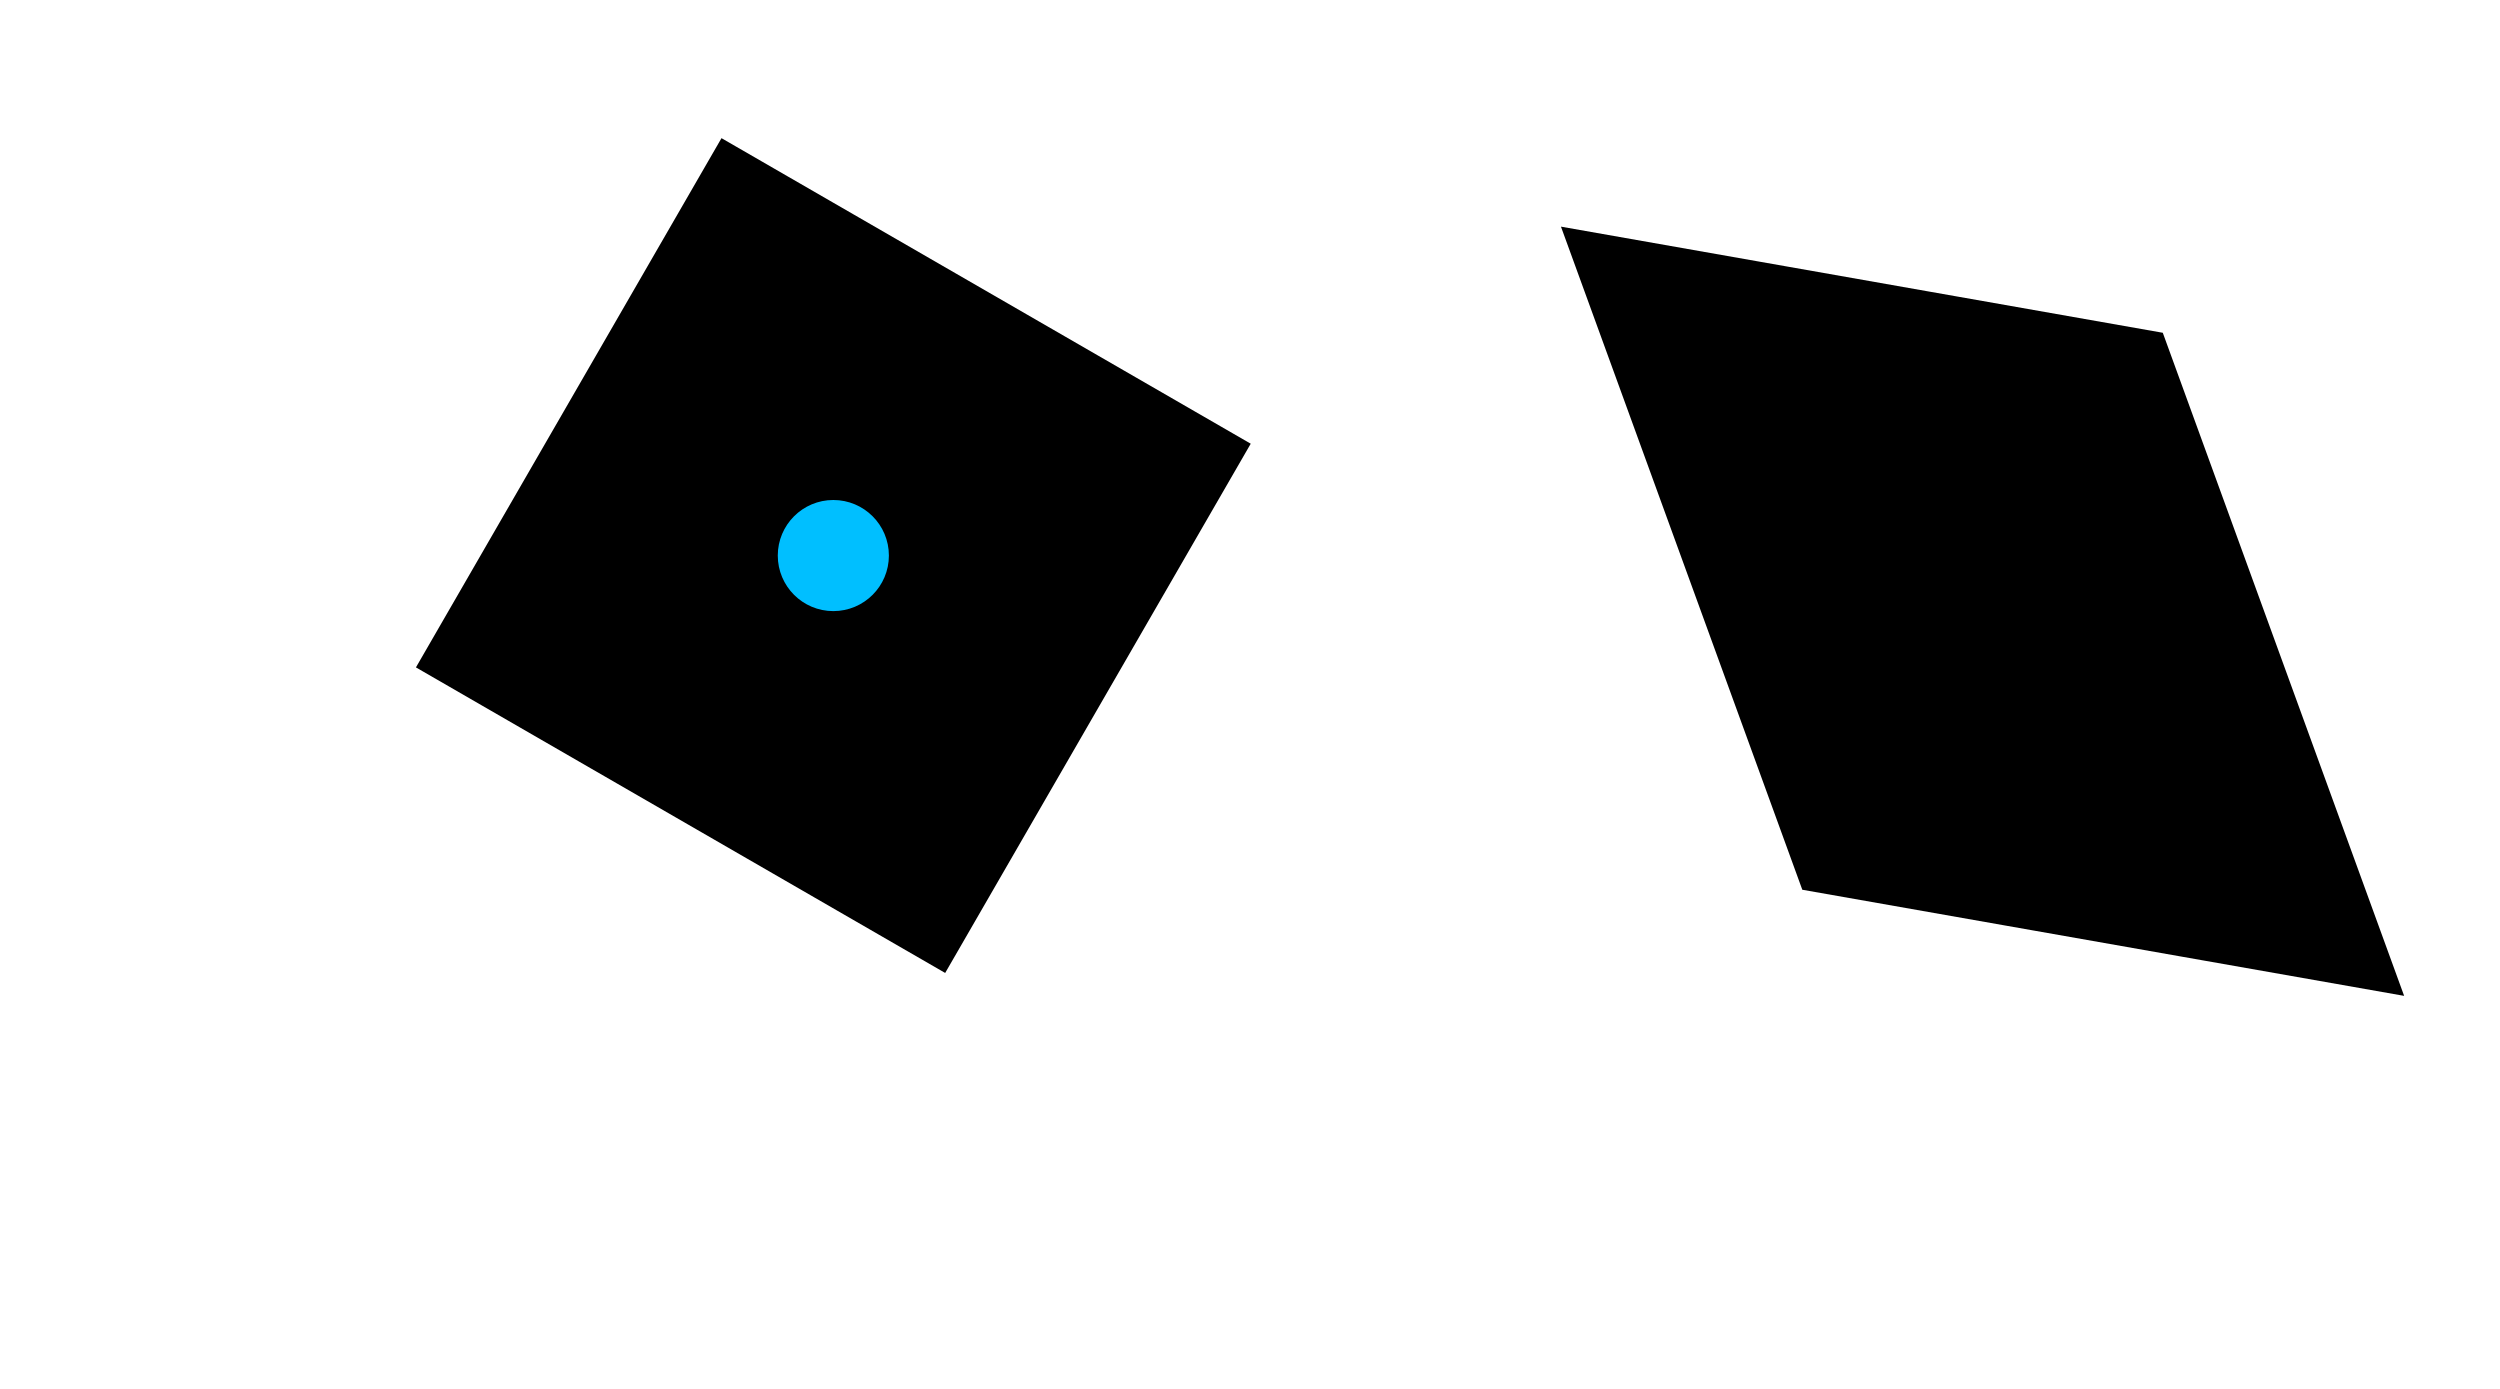
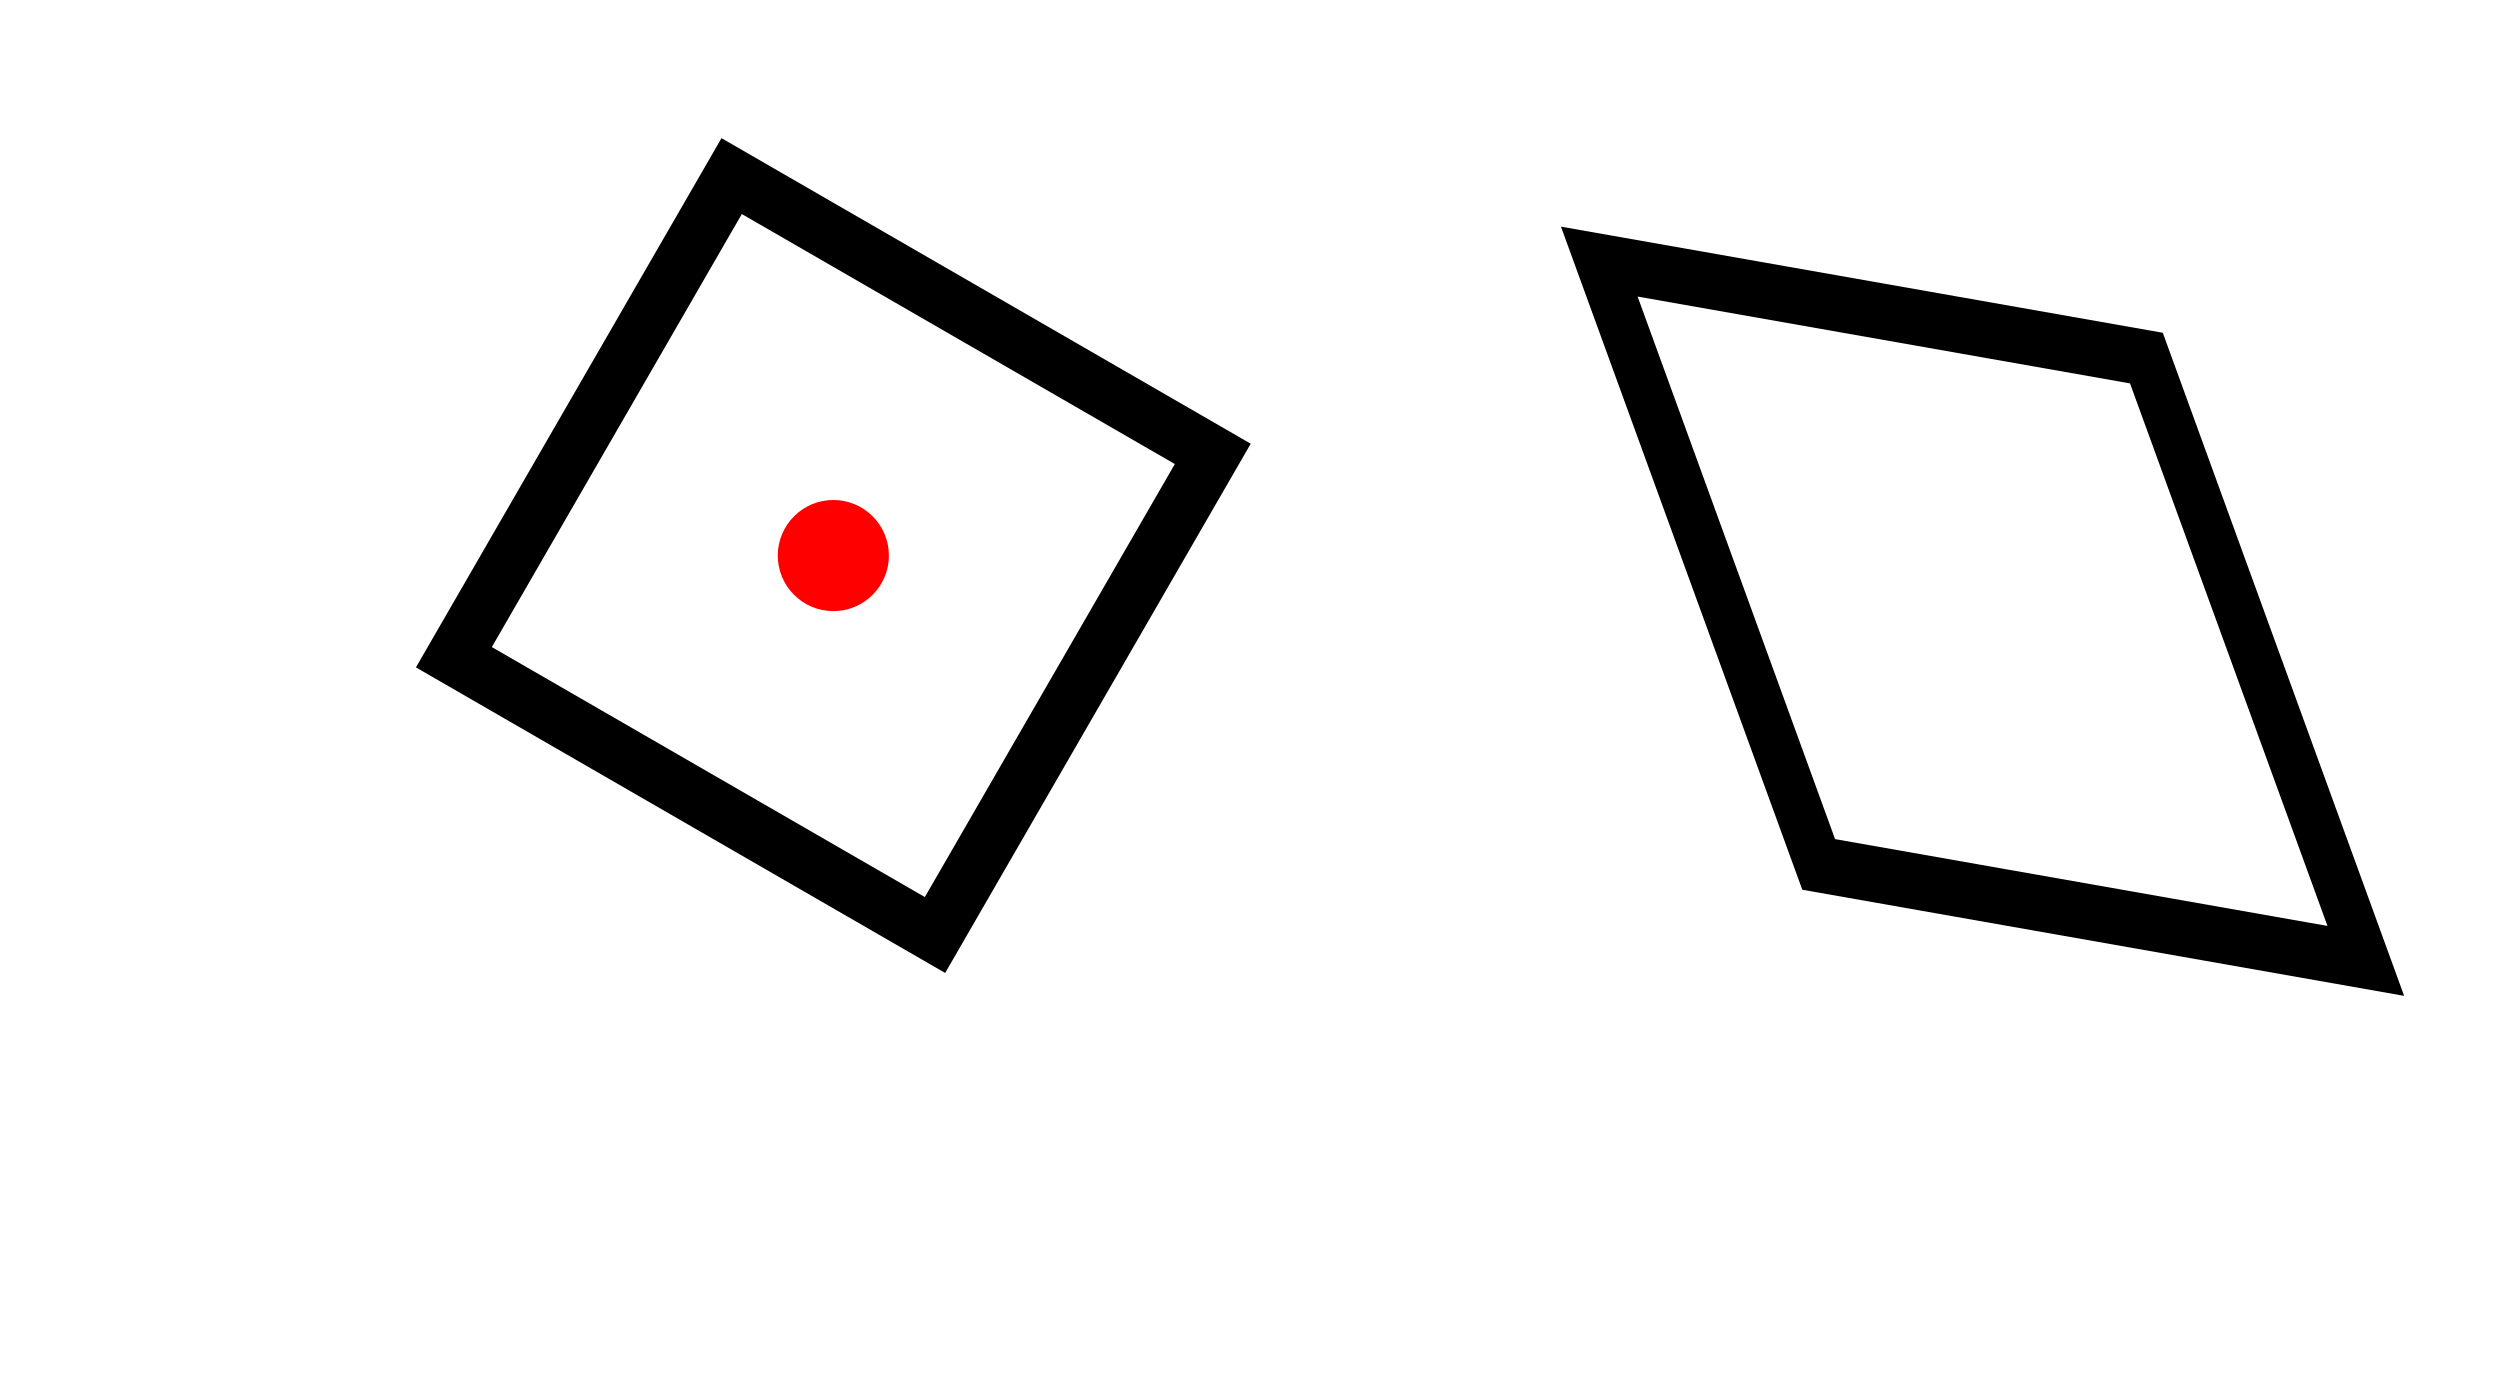
- <svg xmlns="http://www.w3.org/2000/svg" height="50" stroke-width="2" stroke="black" version="1.2" width="90">
+ <svg xmlns="http://www.w3.org/2000/svg" fill="none" height="50" stroke-width="2" stroke="black" version="1.2" width="90">
  <rect height="20" transform="rotate(30 30 20)" width="20" x="20" y="10" />
-   <circle cx="30" cy="20" fill="deepskyblue" r="2" stroke="none" />
+   <circle cx="30" cy="20" fill="red" r="2" stroke="none" />
  <rect height="20" transform="rotate(10 60 20) skewX(30)" width="20" x="50" y="10" />
</svg>
